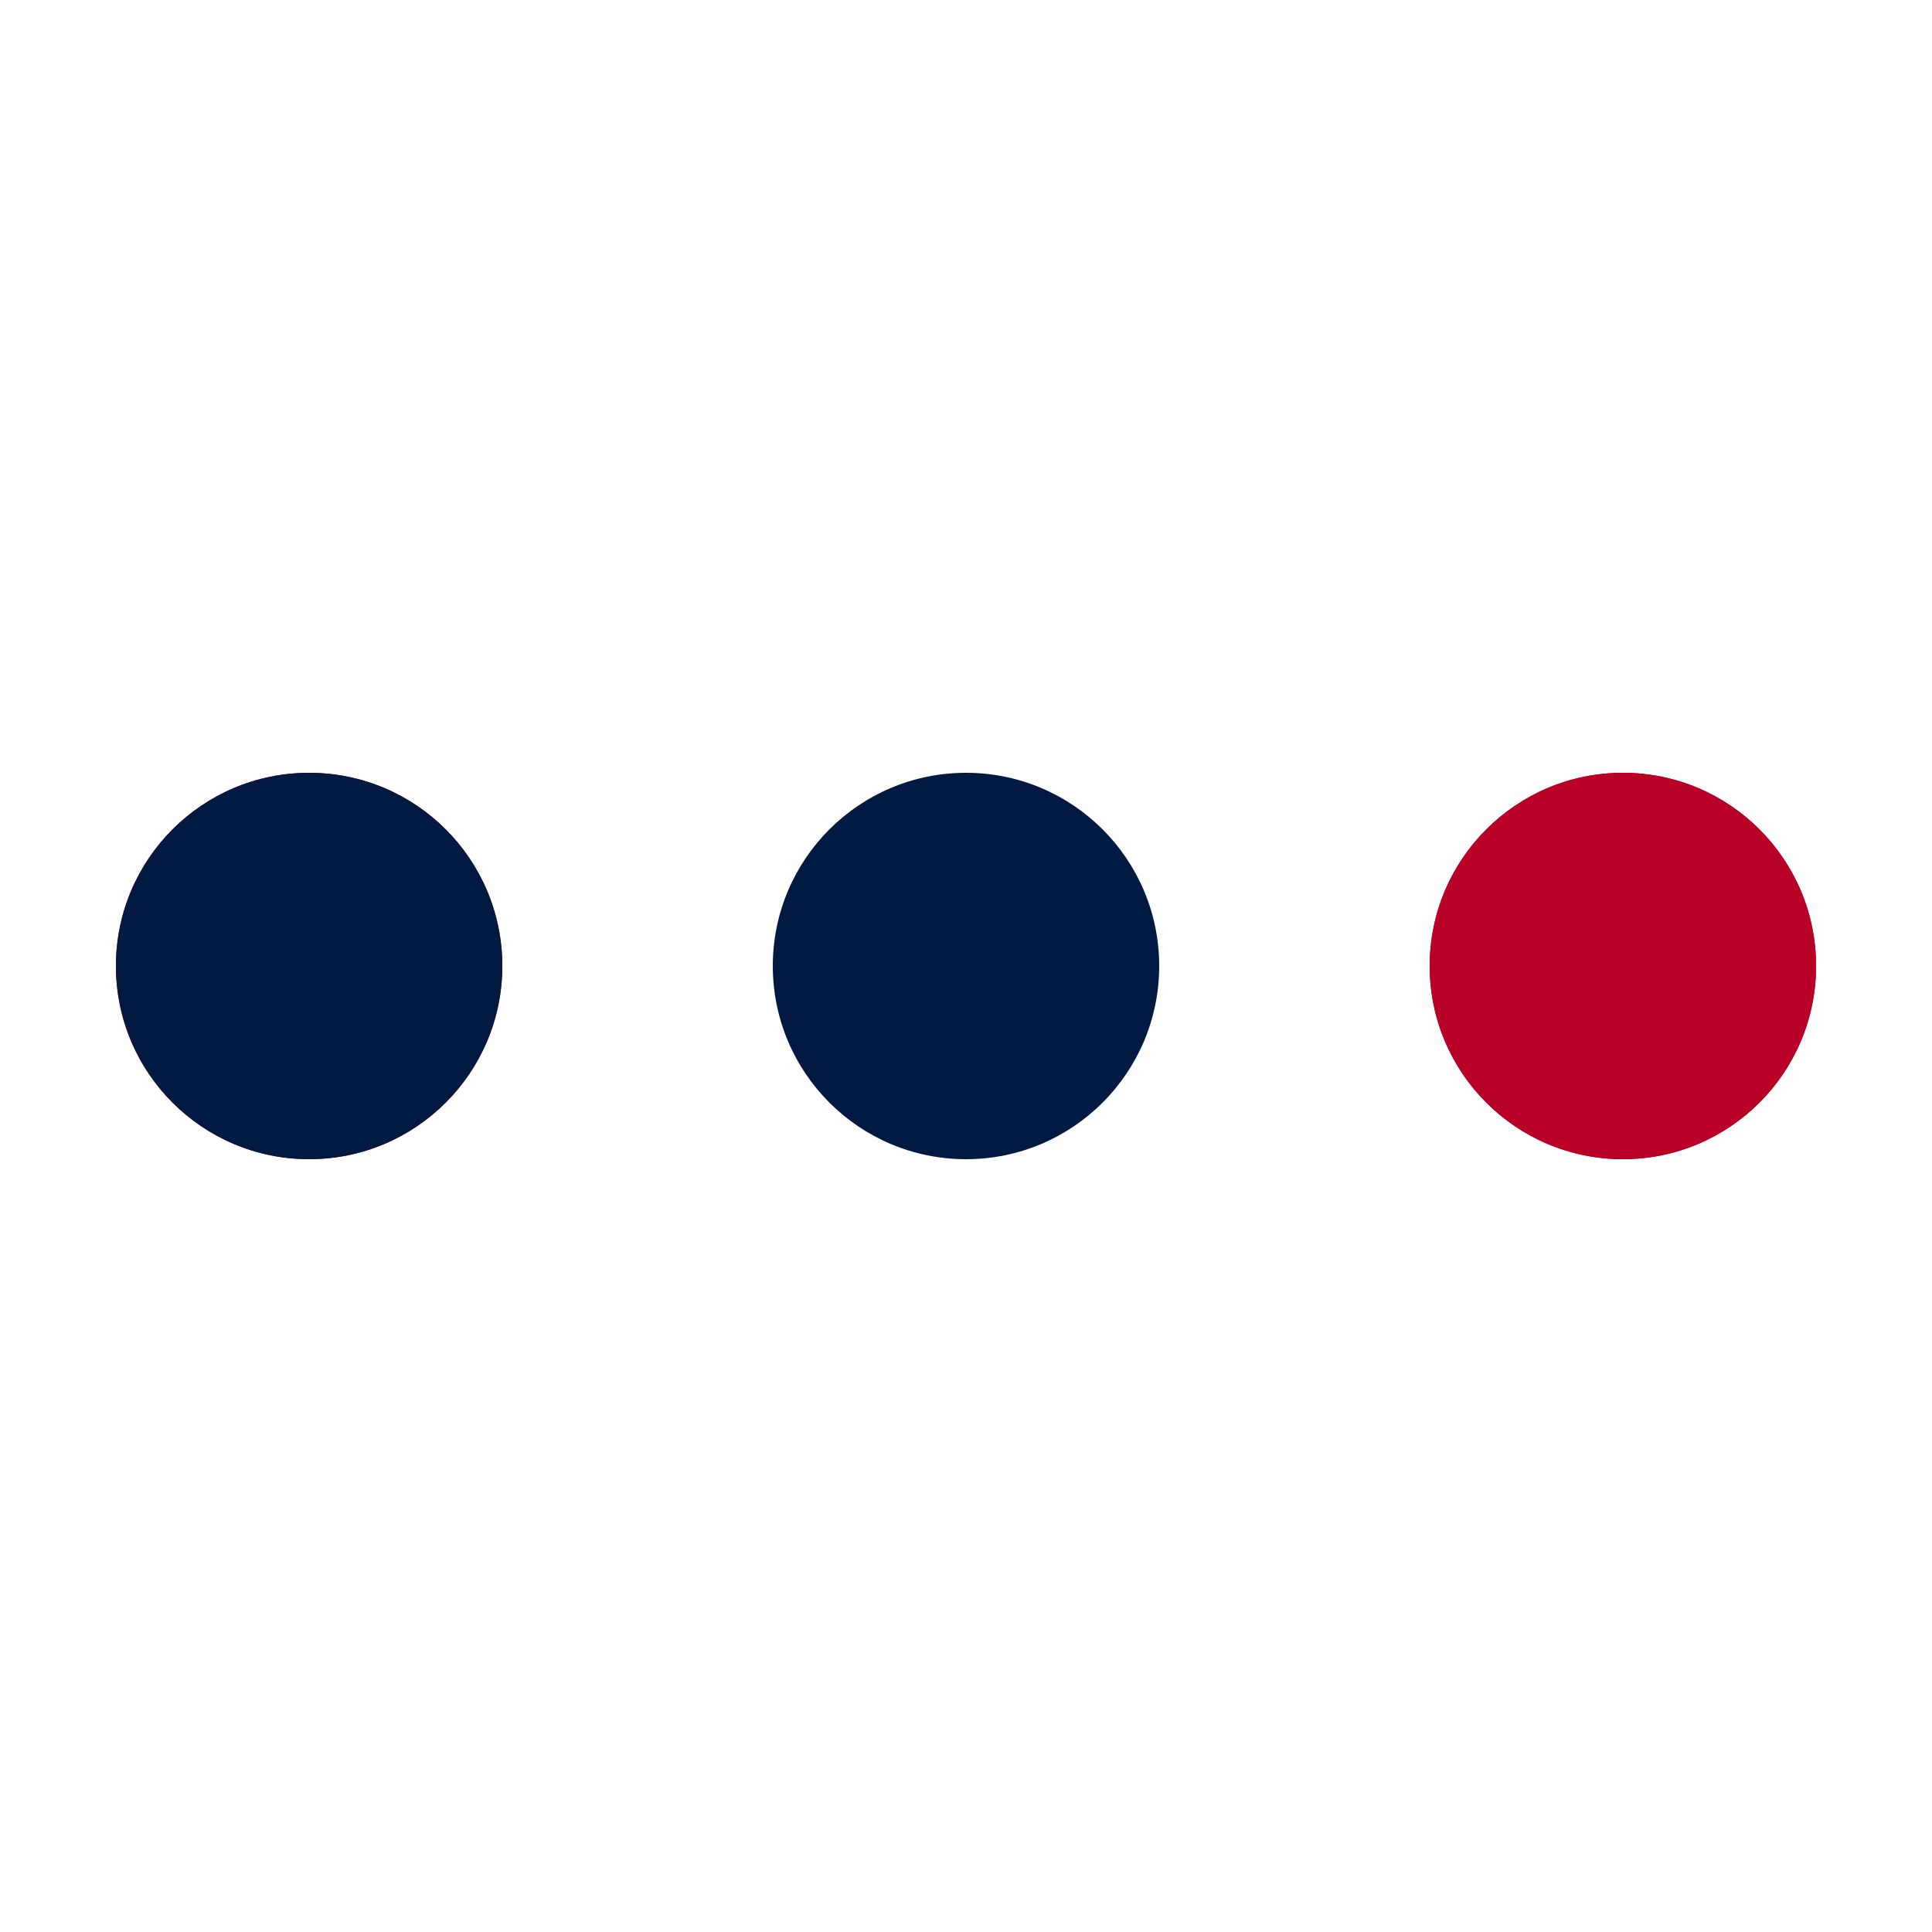
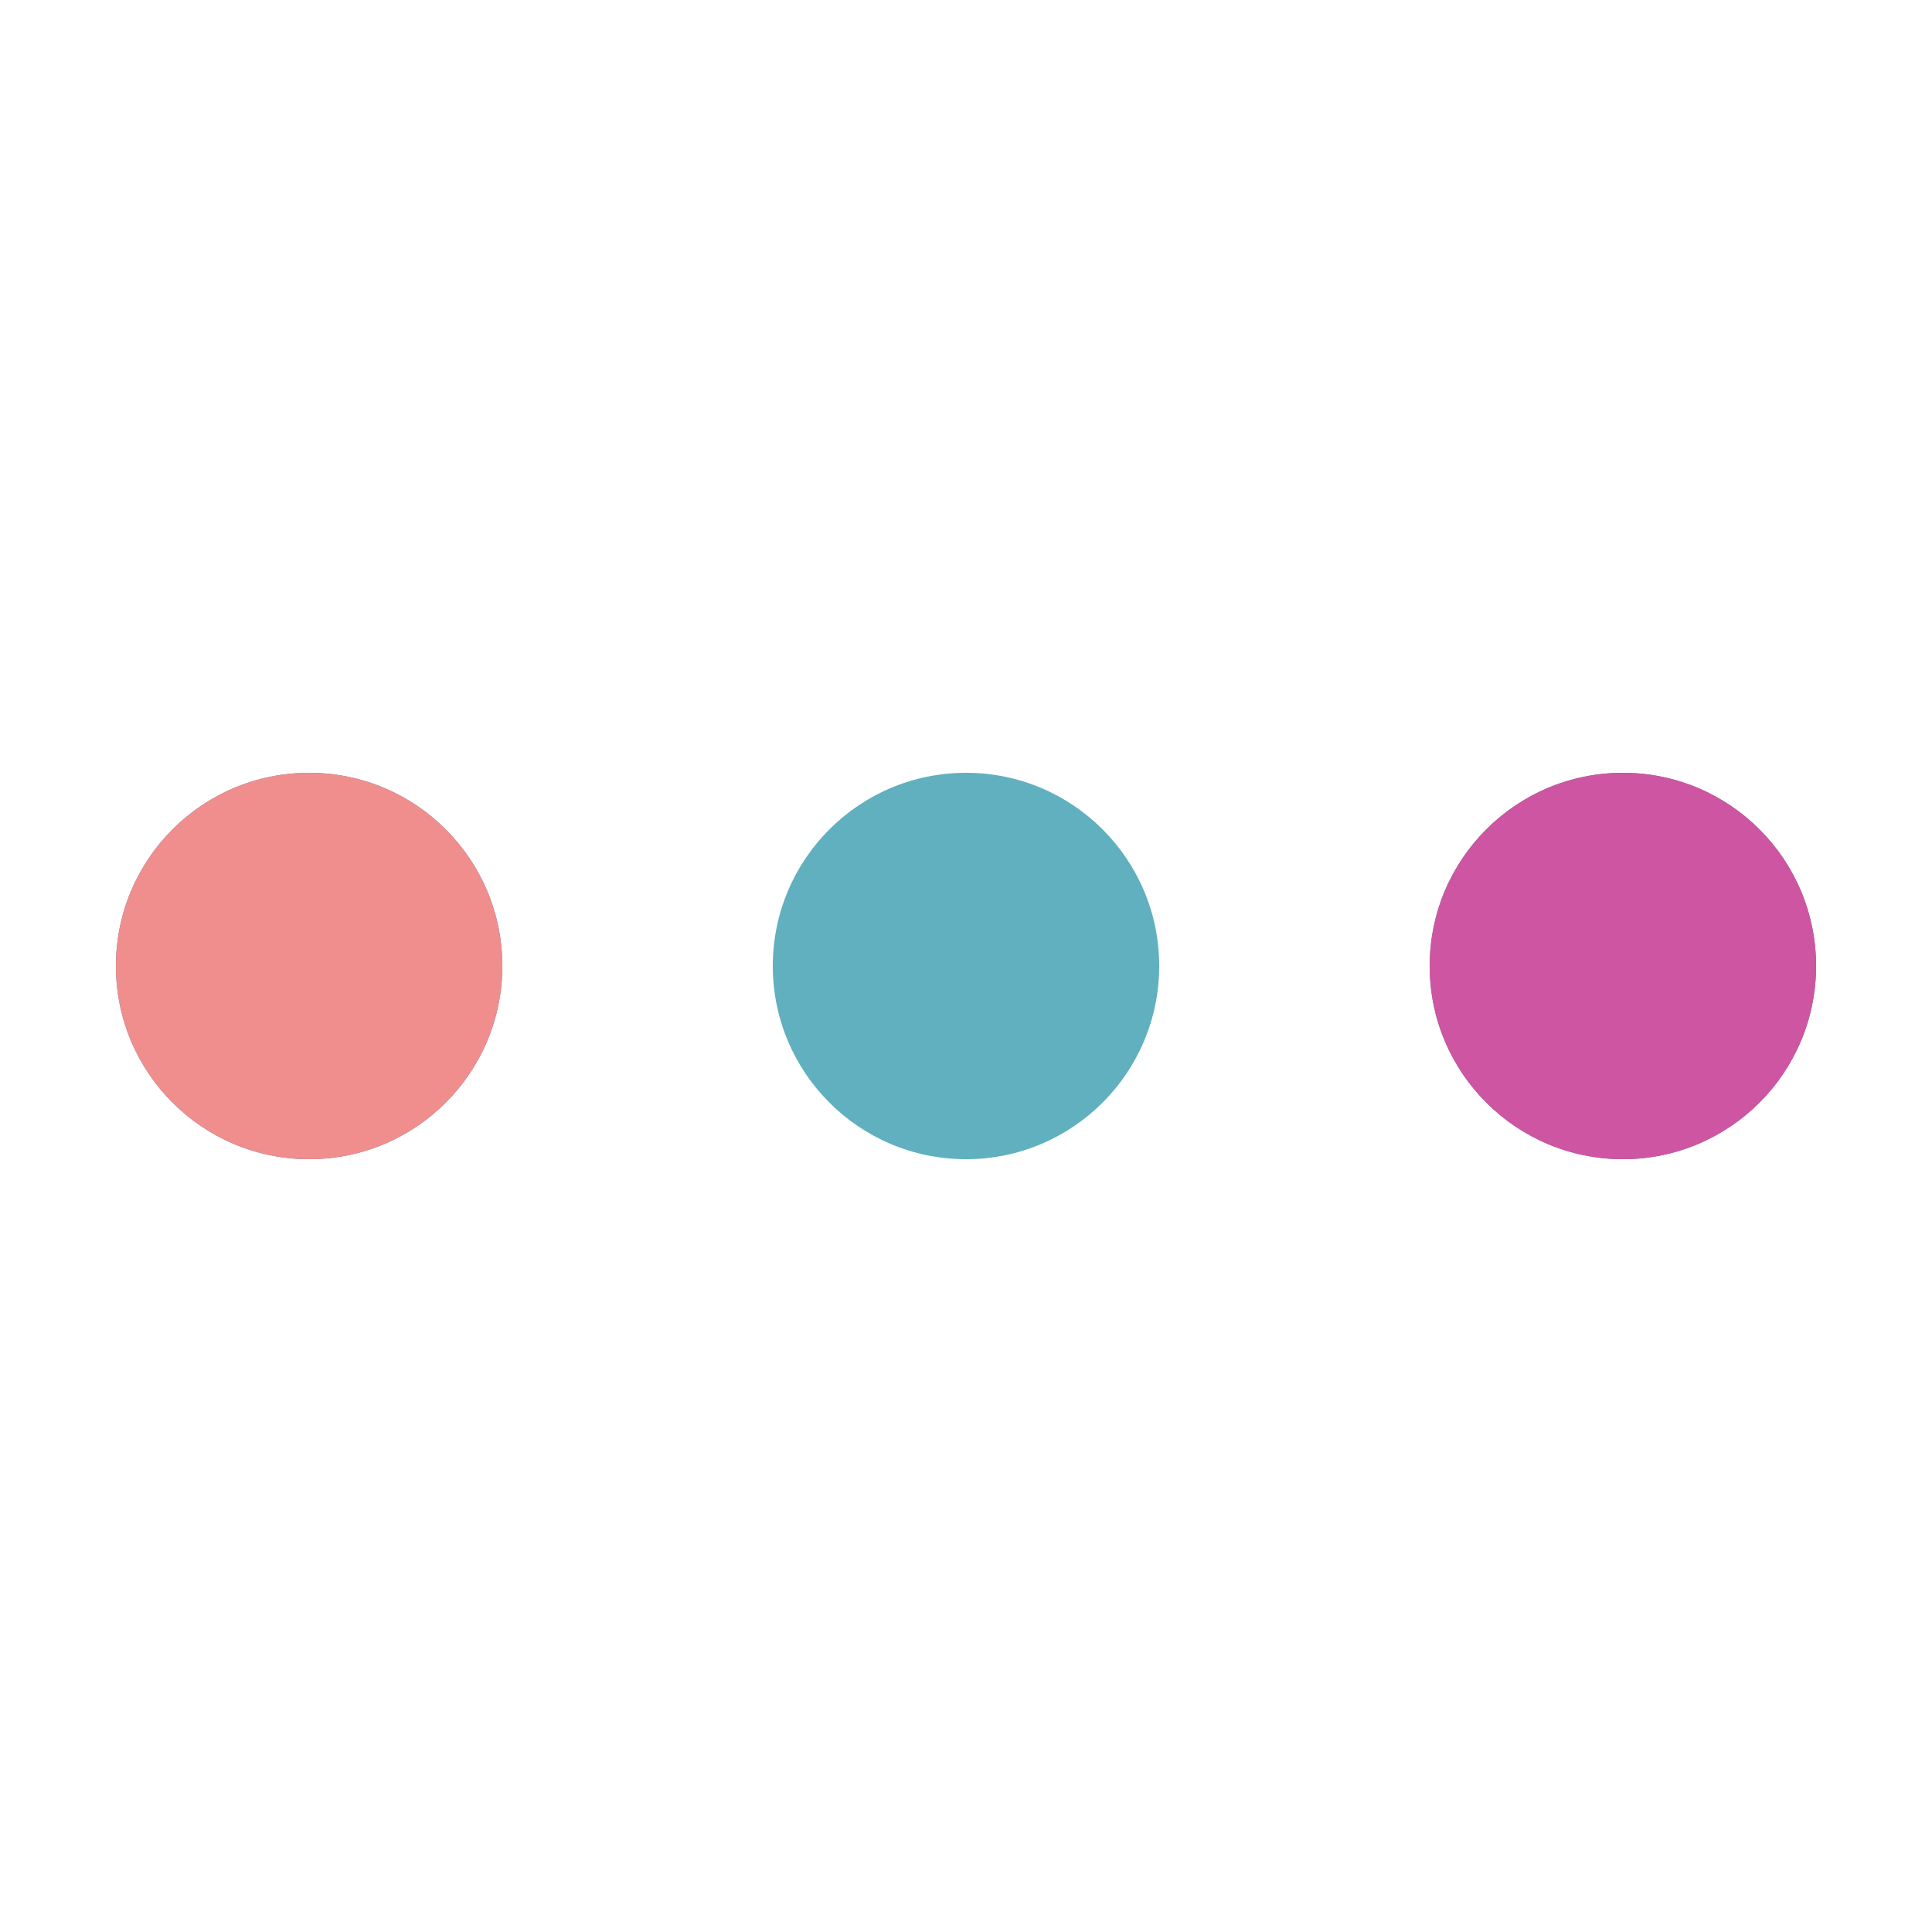
- <svg xmlns="http://www.w3.org/2000/svg" style="margin: auto; background: rgb(255, 255, 255); display: block; shape-rendering: auto;" width="200px" height="200px" viewBox="0 0 100 100" preserveAspectRatio="xMidYMid">
-   <circle cx="84" cy="50" r="10" fill="#b90027">
-     <animate attributeName="r" repeatCount="indefinite" dur="0.243s" calcMode="spline" keyTimes="0;1" values="10;0" keySplines="0 0.5 0.5 1" begin="0s" />
-     <animate attributeName="fill" repeatCount="indefinite" dur="0.971s" calcMode="discrete" keyTimes="0;0.25;0.5;0.75;1" values="#b90027;#021942;#b90027;#021942;#b90027" begin="0s" />
+ <svg xmlns="http://www.w3.org/2000/svg" style="margin: auto; background: none; display: block; shape-rendering: auto;" width="200px" height="200px" viewBox="0 0 100 100" preserveAspectRatio="xMidYMid">
+   <circle cx="84" cy="50" r="10" fill="#6074b1">
+     <animate attributeName="r" repeatCount="indefinite" dur="0.385s" calcMode="spline" keyTimes="0;1" values="10;0" keySplines="0 0.5 0.5 1" begin="0s" />
+     <animate attributeName="fill" repeatCount="indefinite" dur="1.538s" calcMode="discrete" keyTimes="0;0.25;0.5;0.75;1" values="#6074b1;#ef8e8d;#ce55a1;#60b0bf;#6074b1" begin="0s" />
  </circle>
-   <circle cx="16" cy="50" r="10" fill="#b90027">
-     <animate attributeName="r" repeatCount="indefinite" dur="0.971s" calcMode="spline" keyTimes="0;0.25;0.5;0.75;1" values="0;0;10;10;10" keySplines="0 0.5 0.5 1;0 0.5 0.5 1;0 0.5 0.5 1;0 0.5 0.5 1" begin="0s" />
-     <animate attributeName="cx" repeatCount="indefinite" dur="0.971s" calcMode="spline" keyTimes="0;0.25;0.5;0.75;1" values="16;16;16;50;84" keySplines="0 0.5 0.5 1;0 0.5 0.5 1;0 0.5 0.5 1;0 0.5 0.5 1" begin="0s" />
+   <circle cx="16" cy="50" r="10" fill="#6074b1">
+     <animate attributeName="r" repeatCount="indefinite" dur="1.538s" calcMode="spline" keyTimes="0;0.25;0.5;0.75;1" values="0;0;10;10;10" keySplines="0 0.5 0.5 1;0 0.5 0.5 1;0 0.5 0.5 1;0 0.5 0.5 1" begin="0s" />
+     <animate attributeName="cx" repeatCount="indefinite" dur="1.538s" calcMode="spline" keyTimes="0;0.25;0.5;0.75;1" values="16;16;16;50;84" keySplines="0 0.5 0.5 1;0 0.5 0.5 1;0 0.5 0.5 1;0 0.5 0.5 1" begin="0s" />
  </circle>
-   <circle cx="50" cy="50" r="10" fill="#021942">
-     <animate attributeName="r" repeatCount="indefinite" dur="0.971s" calcMode="spline" keyTimes="0;0.25;0.5;0.75;1" values="0;0;10;10;10" keySplines="0 0.5 0.5 1;0 0.5 0.5 1;0 0.5 0.5 1;0 0.5 0.5 1" begin="-0.243s" />
-     <animate attributeName="cx" repeatCount="indefinite" dur="0.971s" calcMode="spline" keyTimes="0;0.25;0.5;0.75;1" values="16;16;16;50;84" keySplines="0 0.5 0.5 1;0 0.5 0.5 1;0 0.5 0.5 1;0 0.5 0.5 1" begin="-0.243s" />
+   <circle cx="50" cy="50" r="10" fill="#60b0bf">
+     <animate attributeName="r" repeatCount="indefinite" dur="1.538s" calcMode="spline" keyTimes="0;0.25;0.5;0.75;1" values="0;0;10;10;10" keySplines="0 0.5 0.5 1;0 0.5 0.5 1;0 0.5 0.5 1;0 0.5 0.5 1" begin="-0.385s" />
+     <animate attributeName="cx" repeatCount="indefinite" dur="1.538s" calcMode="spline" keyTimes="0;0.25;0.5;0.75;1" values="16;16;16;50;84" keySplines="0 0.5 0.5 1;0 0.5 0.5 1;0 0.5 0.5 1;0 0.5 0.5 1" begin="-0.385s" />
  </circle>
-   <circle cx="84" cy="50" r="10" fill="#b90027">
-     <animate attributeName="r" repeatCount="indefinite" dur="0.971s" calcMode="spline" keyTimes="0;0.25;0.5;0.75;1" values="0;0;10;10;10" keySplines="0 0.5 0.5 1;0 0.5 0.5 1;0 0.5 0.5 1;0 0.5 0.5 1" begin="-0.485s" />
-     <animate attributeName="cx" repeatCount="indefinite" dur="0.971s" calcMode="spline" keyTimes="0;0.25;0.5;0.75;1" values="16;16;16;50;84" keySplines="0 0.5 0.5 1;0 0.5 0.5 1;0 0.5 0.5 1;0 0.5 0.5 1" begin="-0.485s" />
+   <circle cx="84" cy="50" r="10" fill="#ce55a1">
+     <animate attributeName="r" repeatCount="indefinite" dur="1.538s" calcMode="spline" keyTimes="0;0.25;0.5;0.75;1" values="0;0;10;10;10" keySplines="0 0.5 0.5 1;0 0.5 0.5 1;0 0.5 0.5 1;0 0.5 0.5 1" begin="-0.769s" />
+     <animate attributeName="cx" repeatCount="indefinite" dur="1.538s" calcMode="spline" keyTimes="0;0.25;0.5;0.75;1" values="16;16;16;50;84" keySplines="0 0.5 0.5 1;0 0.5 0.5 1;0 0.5 0.5 1;0 0.5 0.5 1" begin="-0.769s" />
  </circle>
-   <circle cx="16" cy="50" r="10" fill="#021942">
-     <animate attributeName="r" repeatCount="indefinite" dur="0.971s" calcMode="spline" keyTimes="0;0.25;0.5;0.75;1" values="0;0;10;10;10" keySplines="0 0.5 0.5 1;0 0.5 0.5 1;0 0.5 0.5 1;0 0.5 0.5 1" begin="-0.728s" />
-     <animate attributeName="cx" repeatCount="indefinite" dur="0.971s" calcMode="spline" keyTimes="0;0.25;0.5;0.75;1" values="16;16;16;50;84" keySplines="0 0.5 0.5 1;0 0.5 0.5 1;0 0.5 0.5 1;0 0.5 0.5 1" begin="-0.728s" />
+   <circle cx="16" cy="50" r="10" fill="#ef8e8d">
+     <animate attributeName="r" repeatCount="indefinite" dur="1.538s" calcMode="spline" keyTimes="0;0.25;0.5;0.75;1" values="0;0;10;10;10" keySplines="0 0.5 0.5 1;0 0.5 0.5 1;0 0.5 0.5 1;0 0.5 0.5 1" begin="-1.154s" />
+     <animate attributeName="cx" repeatCount="indefinite" dur="1.538s" calcMode="spline" keyTimes="0;0.25;0.5;0.75;1" values="16;16;16;50;84" keySplines="0 0.5 0.5 1;0 0.5 0.5 1;0 0.5 0.5 1;0 0.5 0.5 1" begin="-1.154s" />
  </circle>
</svg>
